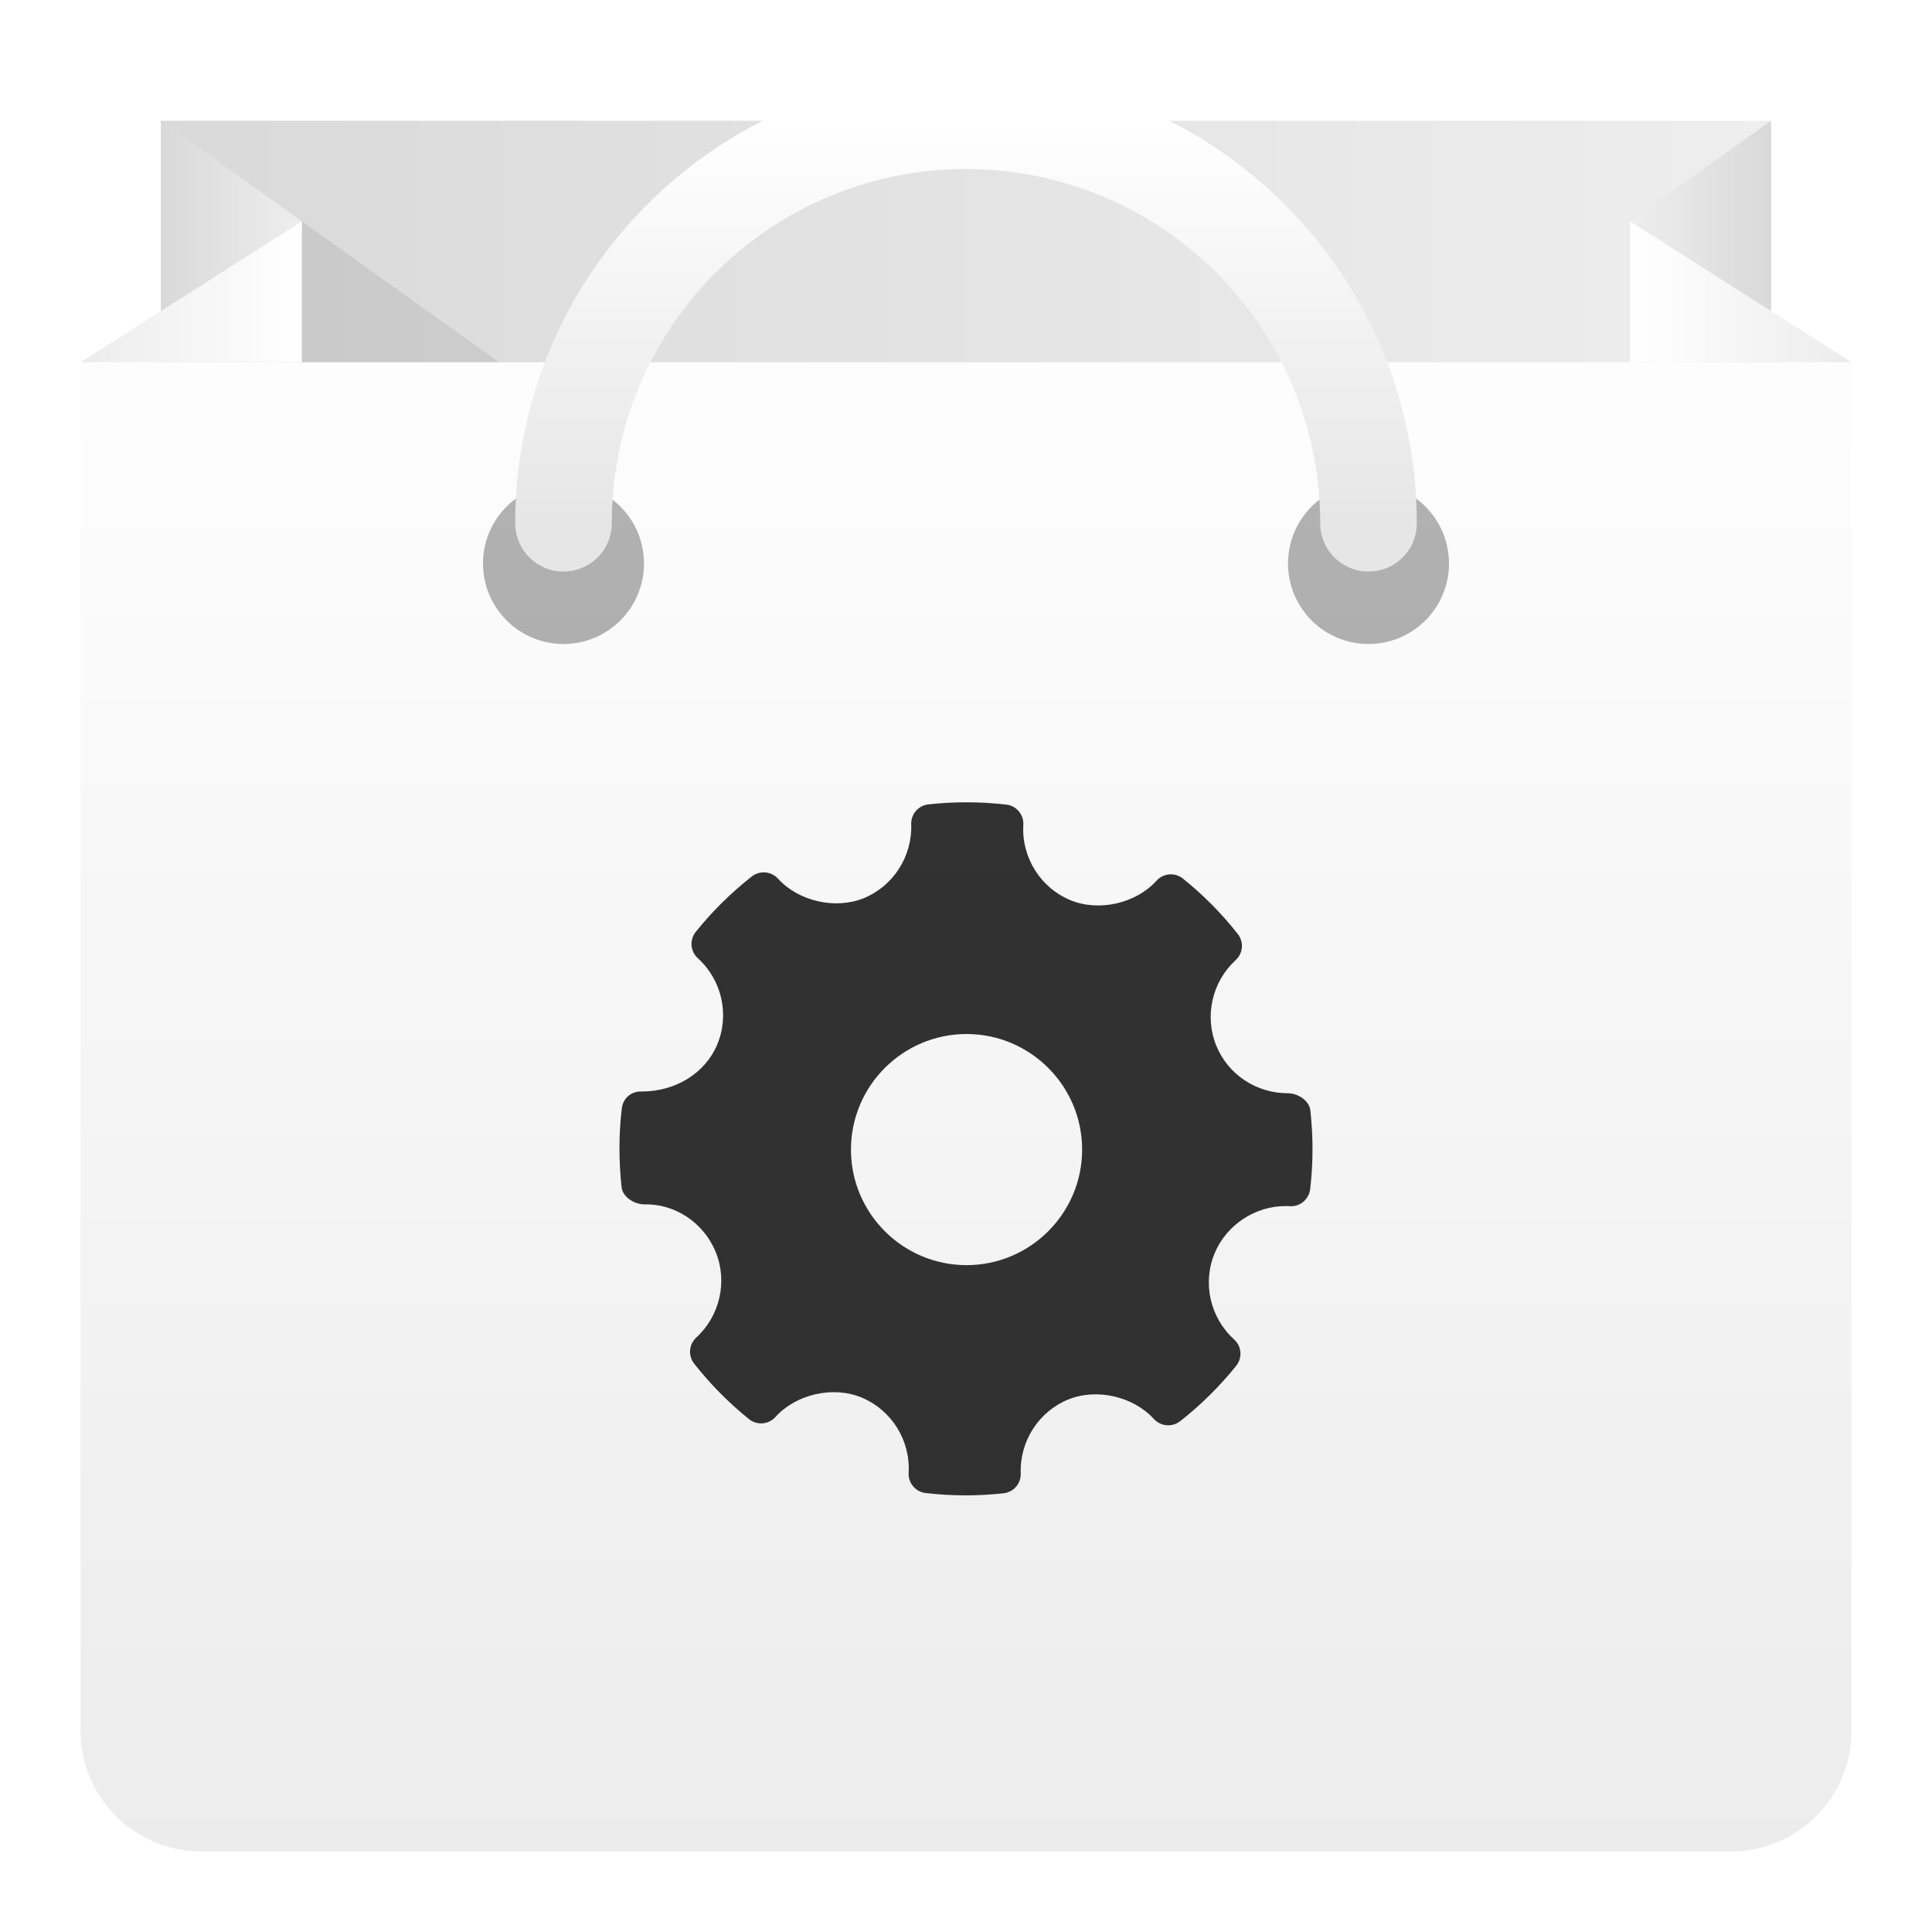
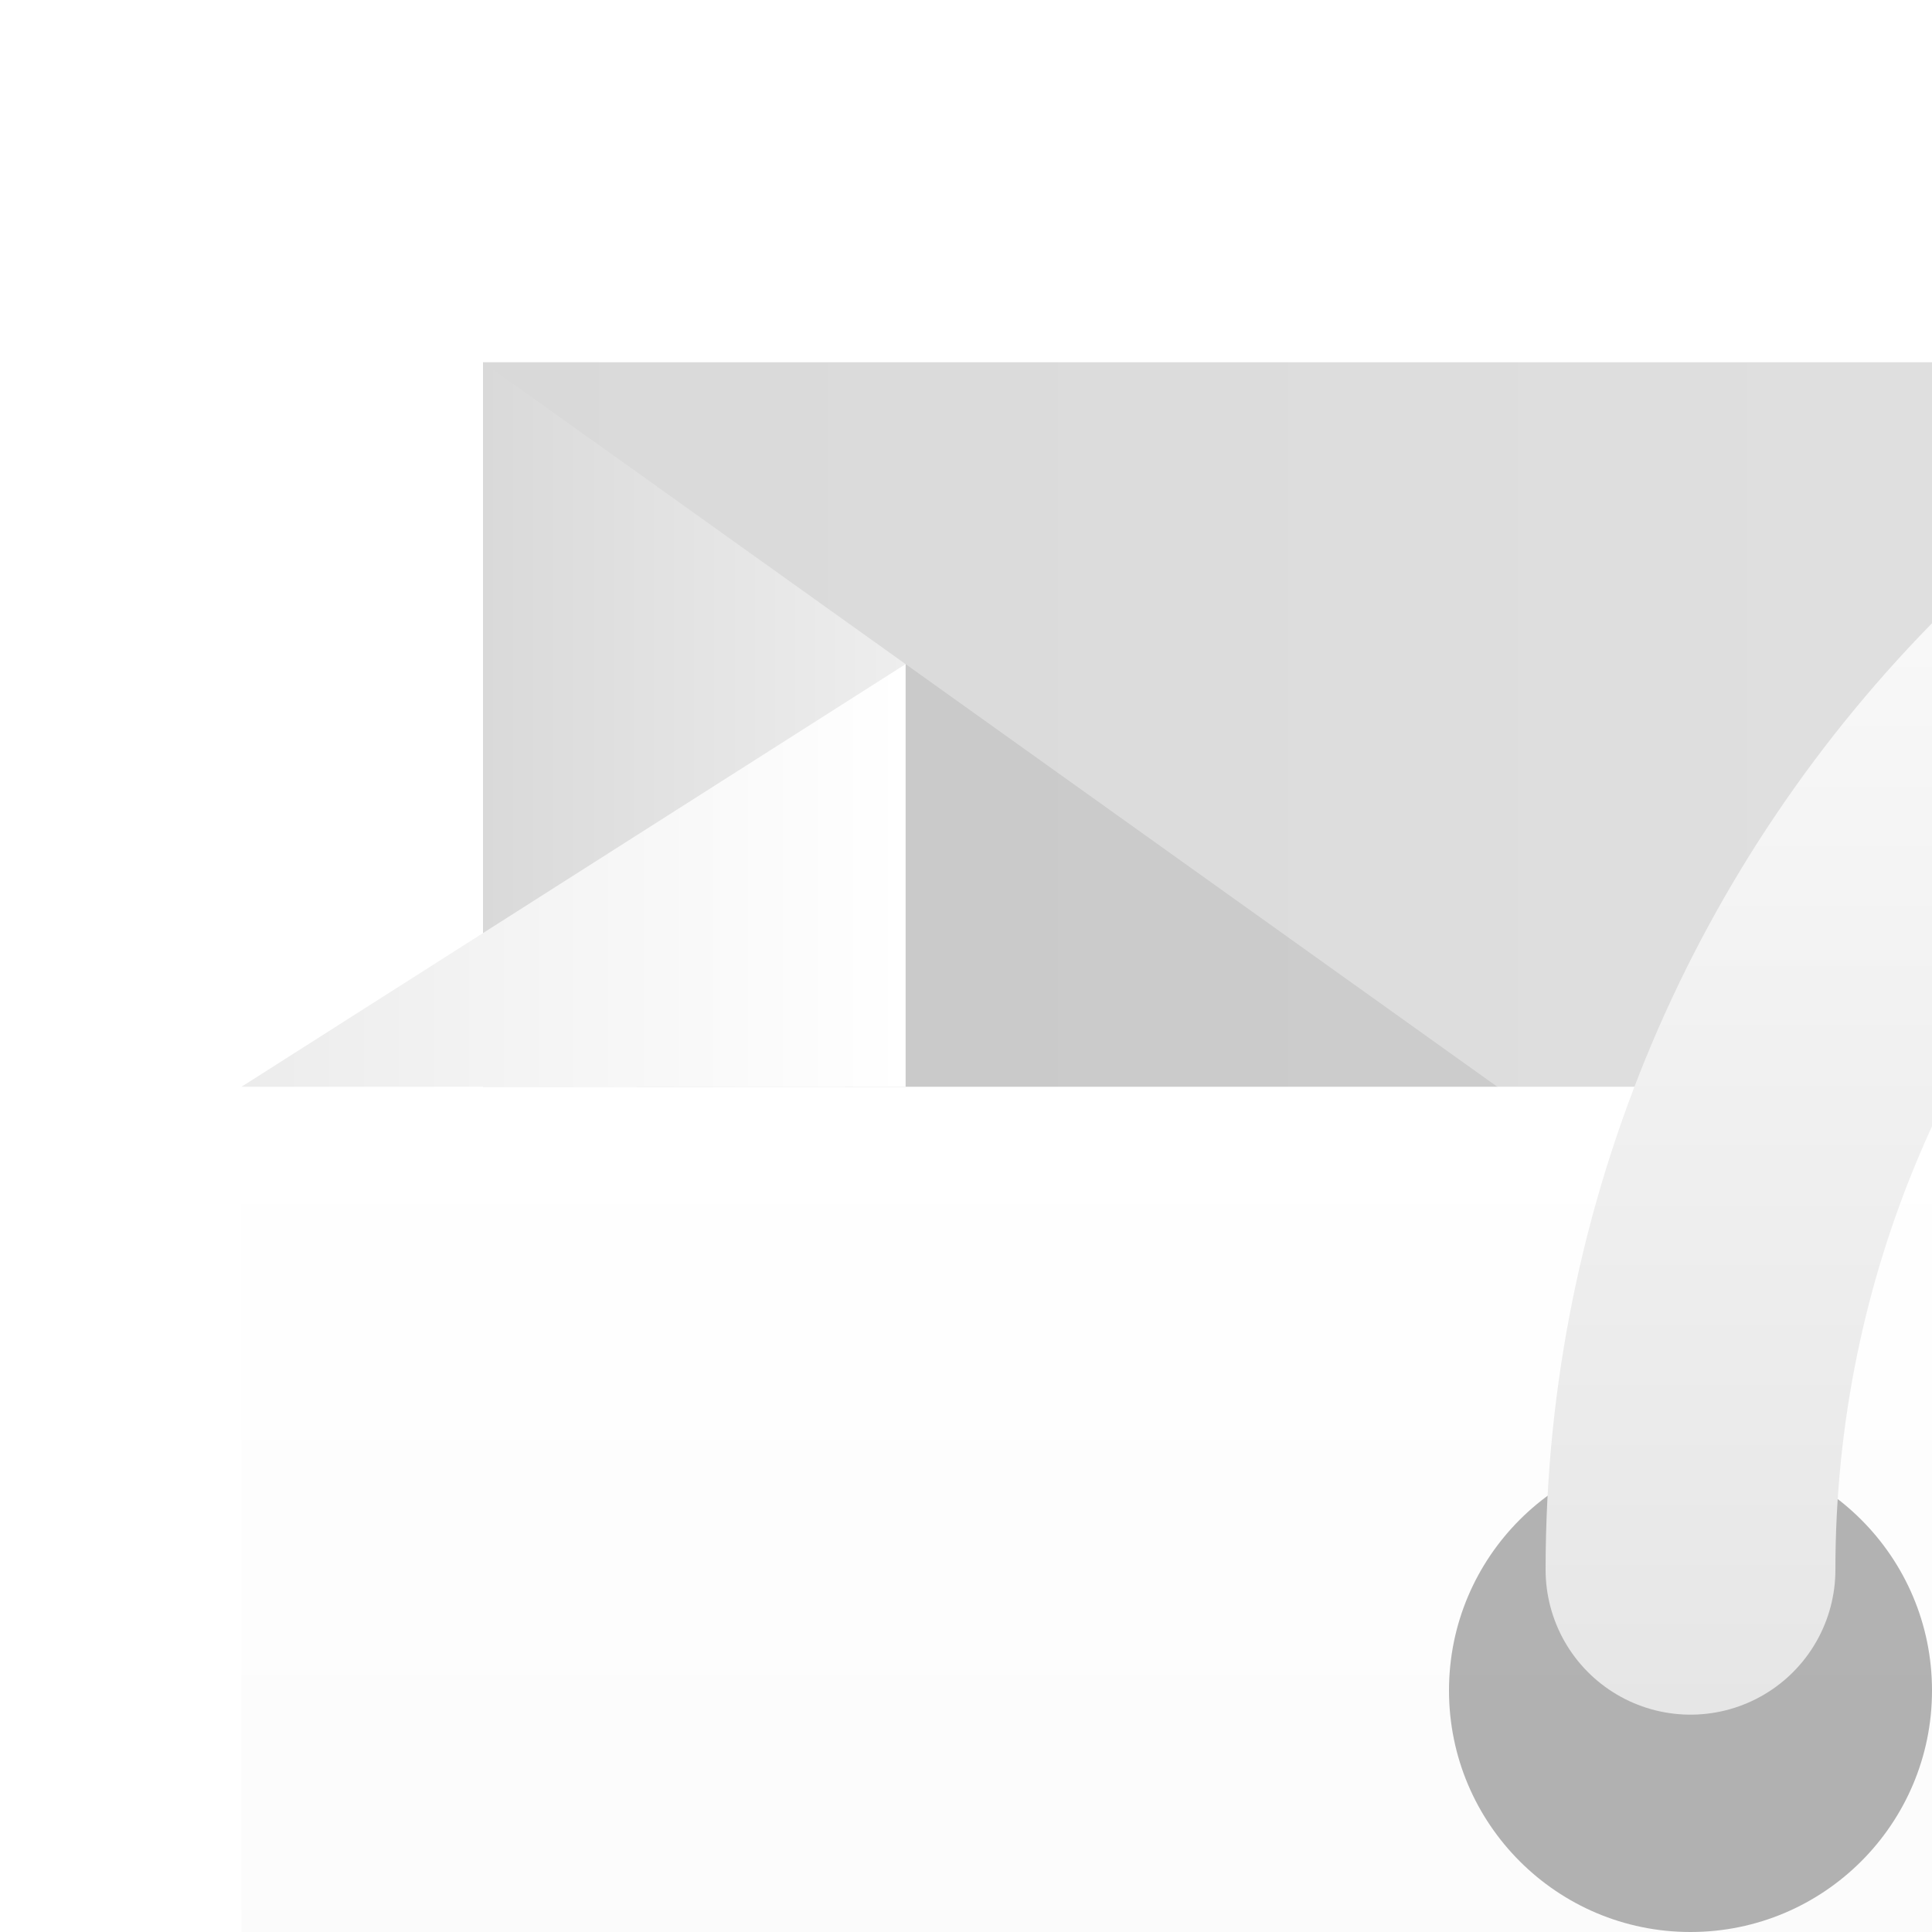
- <svg xmlns="http://www.w3.org/2000/svg" xmlns:xlink="http://www.w3.org/1999/xlink" height="48" width="48">
-   <linearGradient id="a" x1="0" x2="0" y1="1" y2="0">
-     <stop offset="0" stop-color="#ececec" />
-     <stop offset="1" stop-color="#fff" />
+ <svg xmlns="http://www.w3.org/2000/svg" xmlns:xlink="http://www.w3.org/1999/xlink" width="16" height="16" version="1.1">
+   <defs>
+     <linearGradient id="linearGradient14" x1="2" x2="22" y1="6" y2="6" gradientTransform="scale(2 .5)" gradientUnits="userSpaceOnUse" xlink:href="#b" />
+     <linearGradient id="linearGradient15" x1="1.834" x2="1.834" y1="50.163" y2="9.815" gradientTransform="scale(1.0905 .91701)" gradientUnits="userSpaceOnUse" xlink:href="#a" />
+   </defs>
+   <linearGradient id="a" x2="0" y1="1">
+     <stop stop-color="#ececec" offset="0" />
+     <stop stop-color="#fff" offset="1" />
  </linearGradient>
-   <linearGradient id="b" x1="0" x2="1" y1="0" y2="0">
-     <stop offset="0" stop-color="#d9d9d9" />
-     <stop offset="1" stop-color="#eee" />
+   <linearGradient id="b">
+     <stop stop-color="#d9d9d9" offset="0" />
+     <stop stop-color="#eee" offset="1" />
  </linearGradient>
-   <linearGradient id="c" x1="0" x2="1" xlink:href="#a" y1="0" y2="0" />
-   <linearGradient id="d" x1="1" x2="0" xlink:href="#a" y1="0" y2="0" />
-   <linearGradient id="e" x1="1" x2="0" xlink:href="#b" y1="0" y2="0" />
-   <linearGradient id="f" x1="0" x2="1" xlink:href="#b" y1="0" y2="0" />
-   <linearGradient id="g" x1="0" x2="0" y1="1" y2="0">
-     <stop offset="0" stop-color="#e6e6e6" />
-     <stop offset="1" stop-color="#fff" />
+   <linearGradient id="c" x1="1.595" x2="5.983" y1="6.895" y2="6.895" gradientTransform="scale(1.2536 .79772)" gradientUnits="userSpaceOnUse" xlink:href="#a" />
+   <linearGradient id="d" x1="36.695" x2="32.308" y1="6.895" y2="6.895" gradientTransform="scale(1.2536 .79772)" gradientUnits="userSpaceOnUse" xlink:href="#a" />
+   <linearGradient id="e" x1="52.59" x2="48.407" y1="2.51" y2="2.51" gradientTransform="scale(.83666 1.1952)" gradientUnits="userSpaceOnUse" xlink:href="#b" />
+   <linearGradient id="f" x1="11.11" x2="20.831" y1="1.08" y2="1.08" gradientTransform="scale(.36004 2.7775)" gradientUnits="userSpaceOnUse" xlink:href="#b" />
+   <linearGradient id="g" x1="9.524" x2="9.524" y1="19.085" y2="2.419" gradientTransform="scale(1.344 .74402)" gradientUnits="userSpaceOnUse">
+     <stop stop-color="#e6e6e6" offset="0" />
+     <stop stop-color="#fff" offset="1" />
  </linearGradient>
  <clipPath id="h">
    <path d="m2 9h44v37h-44z" />
  </clipPath>
-   <path d="m4 3h40v10h-40z" fill="url(#b)" />
+   <path d="m4 3h40v10h-40z" fill="url(#linearGradient14)" />
  <path d="m4 3v27l3.5-24.5z" fill="url(#f)" />
  <path d="m44 3v5l-3.5-2.5z" fill="url(#e)" />
  <path d="m7.5 5.5 7.7 5.5h-11.2z" opacity=".08" />
-   <rect clip-path="url(#h)" fill="url(#a)" height="40" rx="3" width="44" x="2" y="6" />
+   <rect x="2" y="6" width="44" height="40" rx="3" clip-path="url(#h)" fill="url(#linearGradient15)" />
  <path d="m46 9h-5.5v-3.5z" fill="url(#d)" />
  <path d="m7.5 5.5-5.5 3.5h5.5z" fill="url(#c)" />
-   <circle cx="14" cy="14" opacity=".3" r="2" />
-   <circle cx="34" cy="14" opacity=".3" r="2" />
-   <path d="m34 13a10 10 0 1 0 -20 0" fill="none" stroke="url(#g)" stroke-linecap="round" stroke-width="2.4" />
-   <path d="m32.555 27.586c-.027-.242-.309-.424-.553-.424-.789 0-1.489-.463-1.783-1.18-.3-.734-.107-1.589.481-2.129.185-.169.208-.452.052-.649-.404-.513-.863-.976-1.364-1.377-.196-.157-.484-.136-.654.053-.513.568-1.435.779-2.147.482-.741-.312-1.209-1.063-1.163-1.869.015-.253-.17-.473-.422-.503-.643-.074-1.292-.077-1.937-.005-.25.028-.435.243-.426.493.028.798-.445 1.536-1.179 1.837-.704.287-1.619.078-2.131-.485-.169-.186-.452-.208-.65-.055-.516.405-.985.868-1.393 1.377-.159.198-.136.484.051.654.599.543.793 1.406.481 2.148-.297.708-1.032 1.164-1.873 1.164-.273-.009-.467.174-.497.423-.076.647-.077 1.306-.004 1.958.027.243.318.423.565.423.75-.019 1.469.445 1.771 1.18.301.734.107 1.589-.481 2.129-.184.169-.208.452-.052.649.4.509.859.973 1.362 1.378.197.159.484.137.655-.052.515-.57 1.437-.781 2.146-.483.743.311 1.21 1.062 1.165 1.868-.015.253.171.474.422.503.329.038.66.058.992.058.315 0 .63-.017.945-.052.25-.028.435-.243.426-.493-.029-.798.445-1.536 1.178-1.836.708-.289 1.62-.078 2.132.485.17.185.451.207.65.054.515-.404.983-.867 1.393-1.377.159-.197.136-.484-.051-.654-.599-.543-.794-1.406-.482-2.148.293-.698 1-1.167 1.761-1.167l.106.003c.247.02.474-.17.504-.422.076-.647.077-1.306.004-1.958zm-8.541 3.846c-1.584 0-2.872-1.288-2.872-2.871 0-1.583 1.288-2.871 2.872-2.871 1.583 0 2.871 1.288 2.871 2.871 0 1.583-1.288 2.871-2.871 2.871z" opacity=".8" />
+   <circle cx="14" cy="14" r="2" opacity=".3" />
+   <circle cx="34" cy="14" r="2" opacity=".3" />
+   <path d="m34 13a10 10 0 1 0-20 0" fill="none" stroke="url(#g)" stroke-linecap="round" stroke-width="2.4" />
+   <path d="m32.555 27.586c-0.027-0.242-0.309-0.424-0.553-0.424-0.789 0-1.489-0.463-1.783-1.18-0.3-0.734-0.107-1.589 0.481-2.129 0.185-0.169 0.208-0.452 0.052-0.649-0.404-0.513-0.863-0.976-1.364-1.377-0.196-0.157-0.484-0.136-0.654 0.053-0.513 0.568-1.435 0.779-2.147 0.482-0.741-0.312-1.209-1.063-1.163-1.869 0.015-0.253-0.17-0.473-0.422-0.503-0.643-0.074-1.292-0.077-1.937-0.005-0.25 0.028-0.435 0.243-0.426 0.493 0.028 0.798-0.445 1.536-1.179 1.837-0.704 0.287-1.619 0.078-2.131-0.485-0.169-0.186-0.452-0.208-0.65-0.055-0.516 0.405-0.985 0.868-1.393 1.377-0.159 0.198-0.136 0.484 0.051 0.654 0.599 0.543 0.793 1.406 0.481 2.148-0.297 0.708-1.032 1.164-1.873 1.164-0.273-0.009-0.467 0.174-0.497 0.423-0.076 0.647-0.077 1.306-0.004 1.958 0.027 0.243 0.318 0.423 0.565 0.423 0.75-0.019 1.469 0.445 1.771 1.18 0.301 0.734 0.107 1.589-0.481 2.129-0.184 0.169-0.208 0.452-0.052 0.649 0.4 0.509 0.859 0.973 1.362 1.378 0.197 0.159 0.484 0.137 0.655-0.052 0.515-0.57 1.437-0.781 2.146-0.483 0.743 0.311 1.21 1.062 1.165 1.869-0.015 0.253 0.171 0.474 0.422 0.503 0.329 0.038 0.66 0.058 0.992 0.058 0.315 0 0.63-0.017 0.945-0.052 0.25-0.028 0.435-0.243 0.426-0.493-0.029-0.798 0.445-1.536 1.178-1.836 0.708-0.289 1.62-0.078 2.132 0.485 0.17 0.185 0.451 0.207 0.65 0.054 0.515-0.404 0.983-0.867 1.393-1.377 0.159-0.197 0.136-0.484-0.051-0.654-0.599-0.543-0.794-1.406-0.482-2.148 0.293-0.698 1-1.167 1.761-1.167l0.106 0.003c0.247 0.02 0.474-0.17 0.504-0.422 0.076-0.647 0.077-1.306 0.004-1.958zm-8.541 3.846c-1.583 0-2.872-1.288-2.872-2.872 0-1.583 1.288-2.872 2.872-2.872 1.583 0 2.872 1.288 2.872 2.872 0 1.583-1.288 2.872-2.872 2.872z" opacity=".8" />
</svg>
